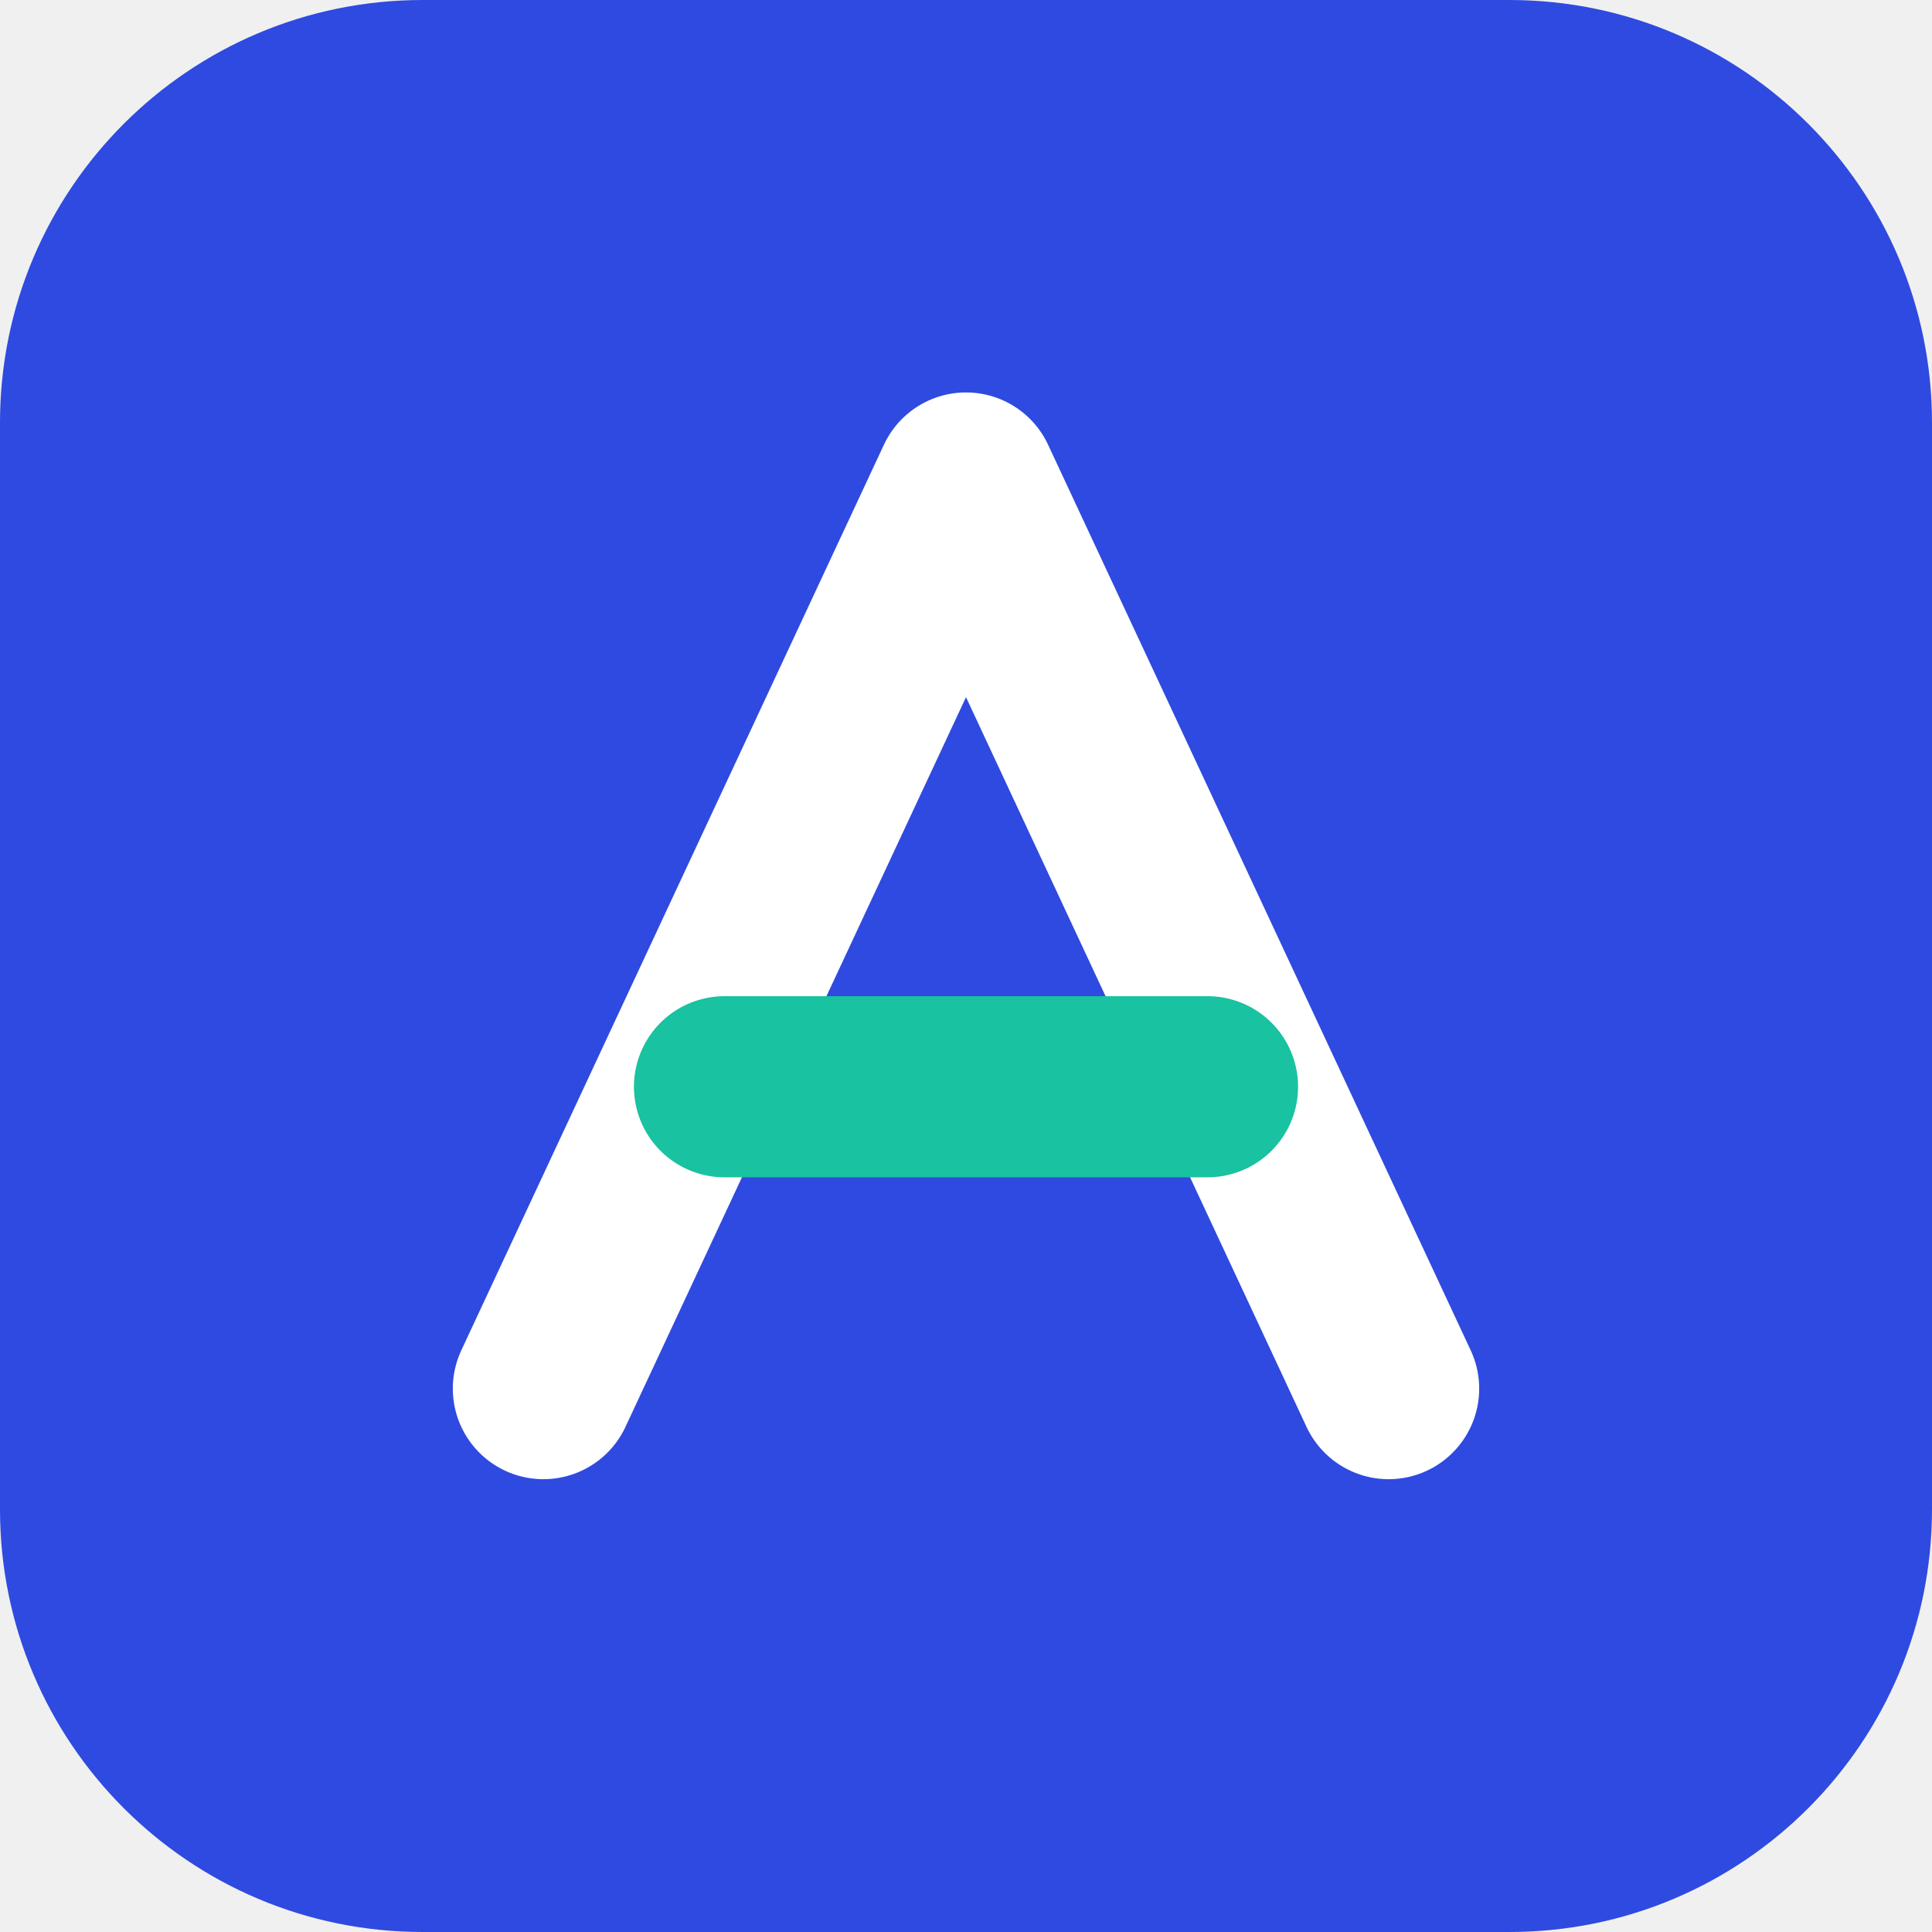
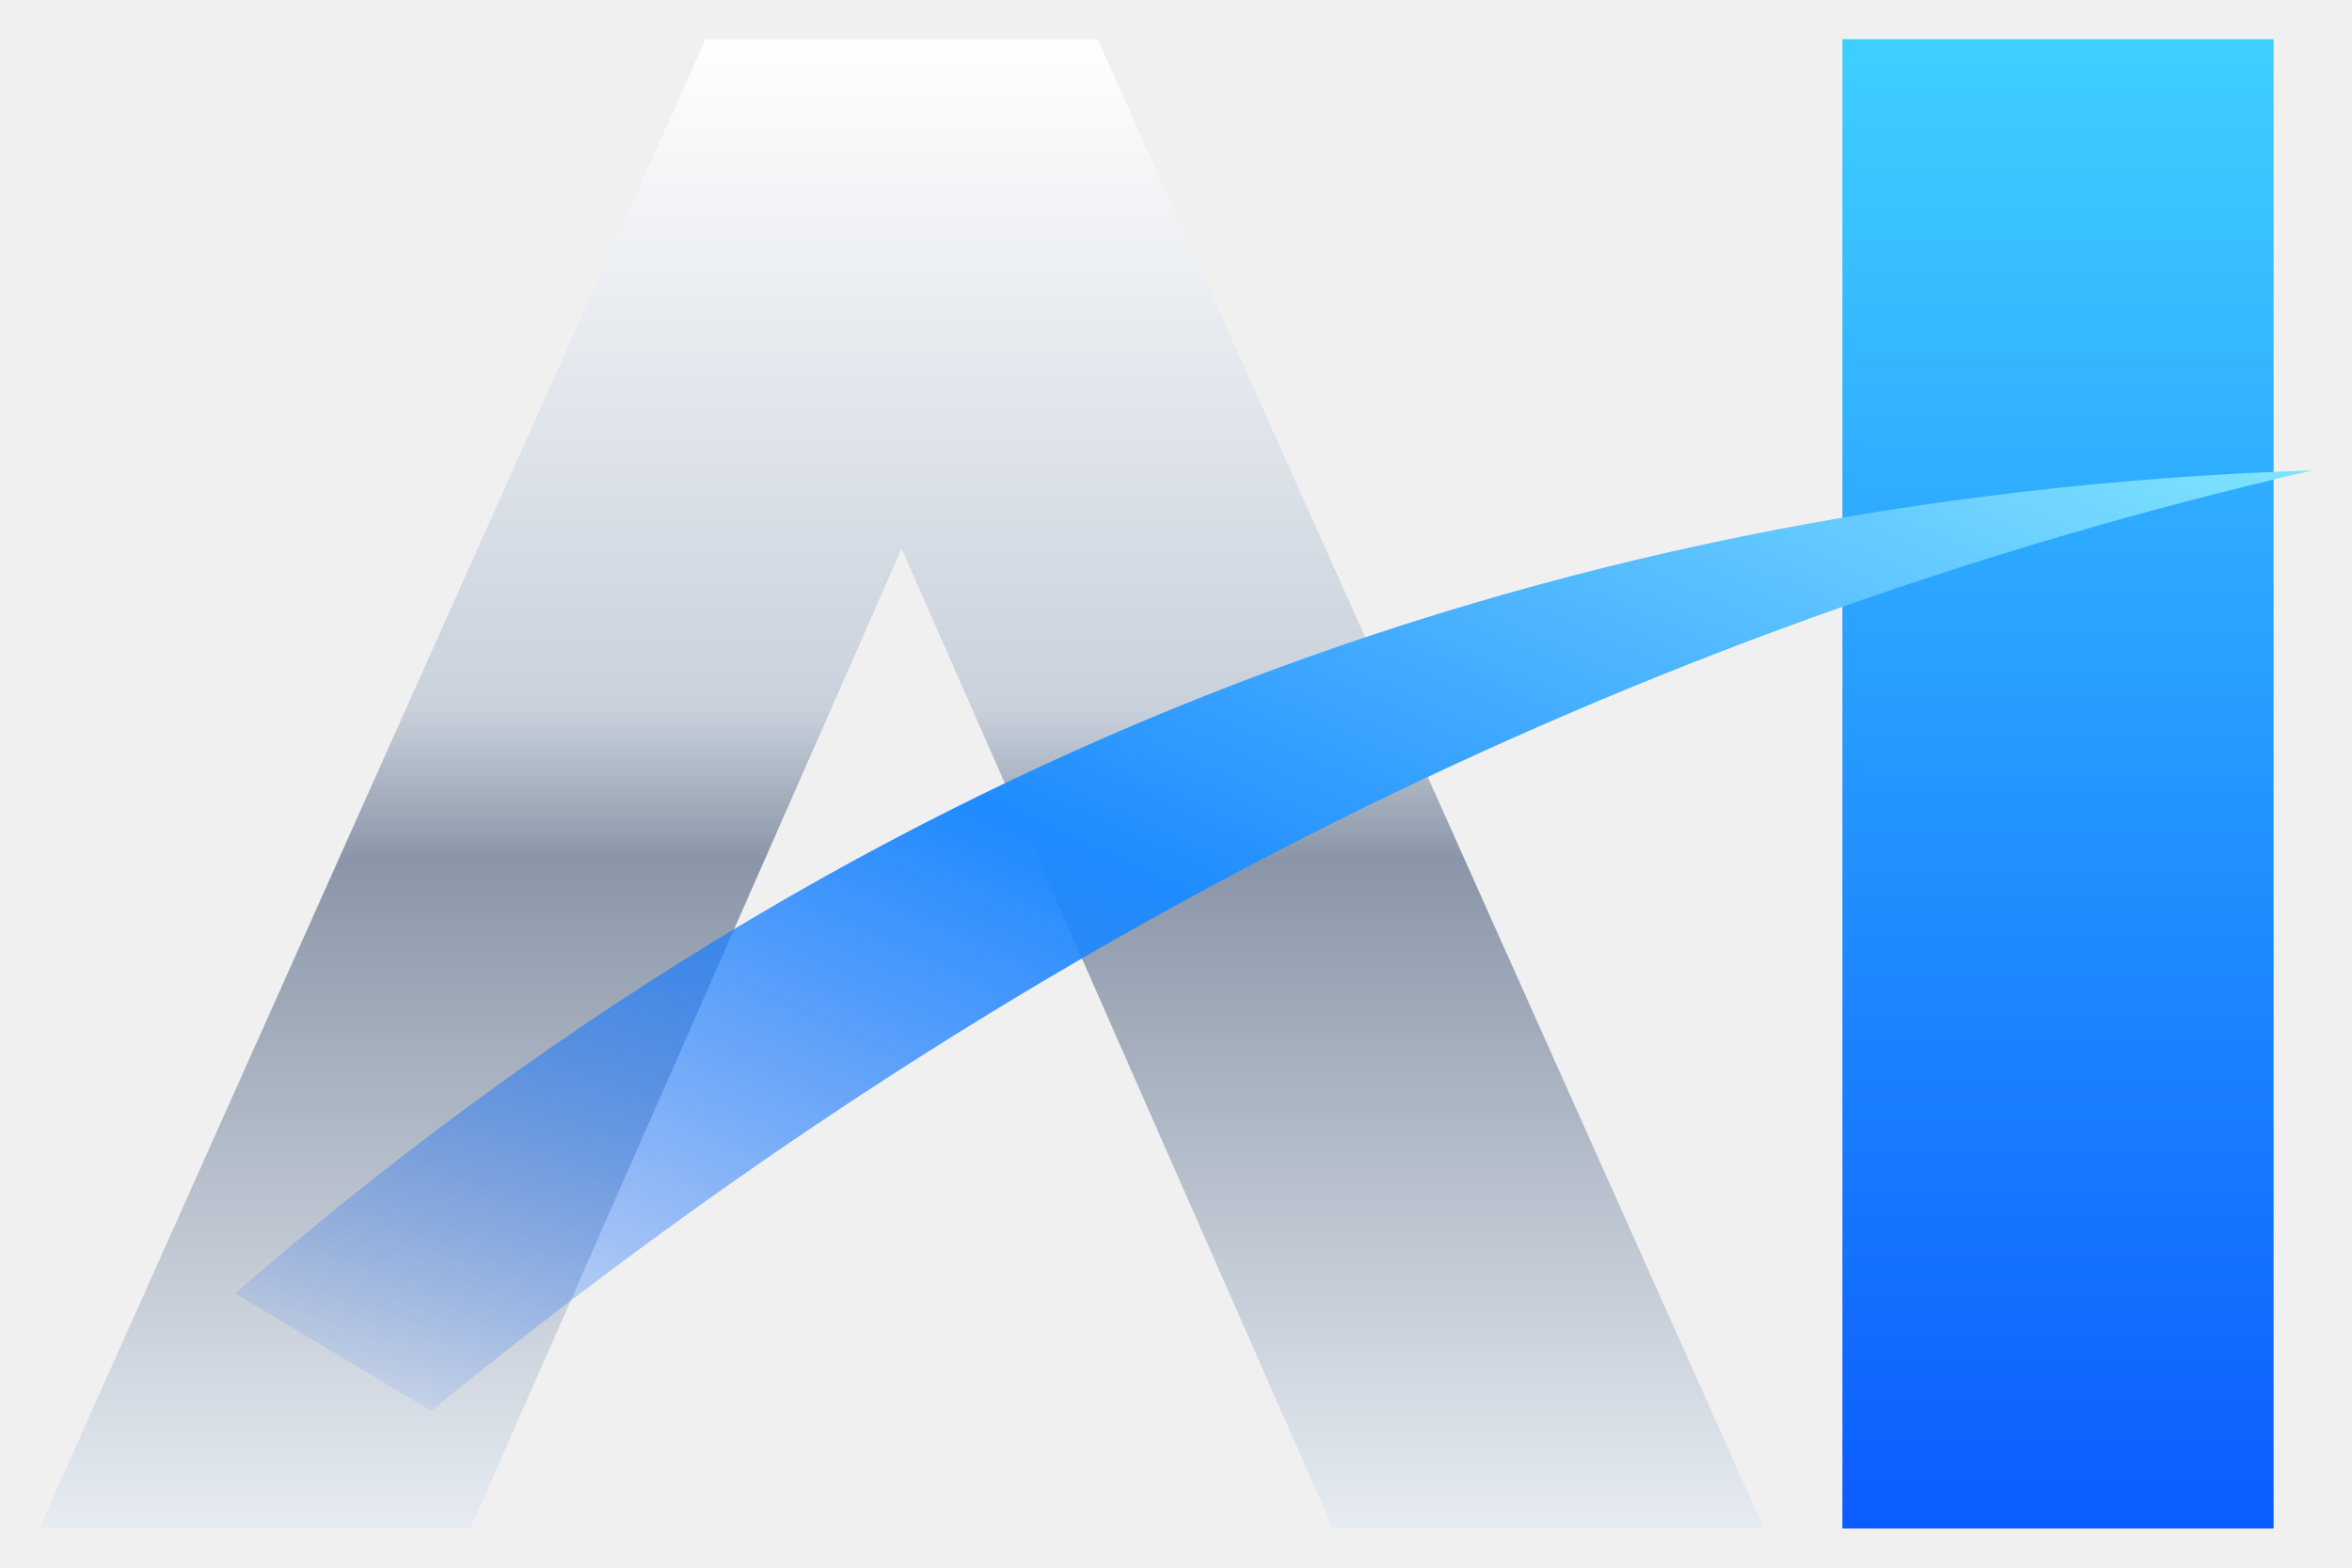
- <svg xmlns="http://www.w3.org/2000/svg" viewBox="0 0 64 64" role="img" aria-label="AI Authority Engine">
-   <rect width="64" height="64" rx="14" fill="#2f4ae0" />
-   <path d="M18 46 L32 16 L46 46" fill="none" stroke="#fff" stroke-width="6" stroke-linejoin="round" stroke-linecap="round" />
-   <path d="M24 36 H40" stroke="#19c2a0" stroke-width="6" stroke-linecap="round" />
+ <svg xmlns="http://www.w3.org/2000/svg" viewBox="0 0 120 80" role="img" aria-label="AI Authority Engine">
+   <defs>
+     <linearGradient id="chrome" x1="0" y1="0" x2="0" y2="1">
+       <stop offset="0" stop-color="#ffffff" />
+       <stop offset=".45" stop-color="#c9d1dc" />
+       <stop offset=".55" stop-color="#8a96a8" />
+       <stop offset="1" stop-color="#e8edf3" />
+     </linearGradient>
+     <linearGradient id="blue" x1="0" y1="0" x2="0" y2="1">
+       <stop offset="0" stop-color="#3fd0ff" />
+       <stop offset="1" stop-color="#0a5cff" />
+     </linearGradient>
+     <linearGradient id="swoosh" x1="0" y1="1" x2="1" y2="0">
+       <stop offset="0" stop-color="#0a5cff" stop-opacity="0" />
+       <stop offset=".5" stop-color="#1f8bff" />
+       <stop offset="1" stop-color="#7fe3ff" />
+     </linearGradient>
+   </defs>
+   <path d="M2 78 L36 2 L56 2 L90 78 L68 78 L46 28 L24 78 Z" fill="url(#chrome)" />
+   <rect x="94" y="2" width="22" height="76" fill="url(#blue)" />
+   <path d="M12 66 Q58 26 118 24 Q66 36 22 72 Z" fill="url(#swoosh)" />
</svg>
